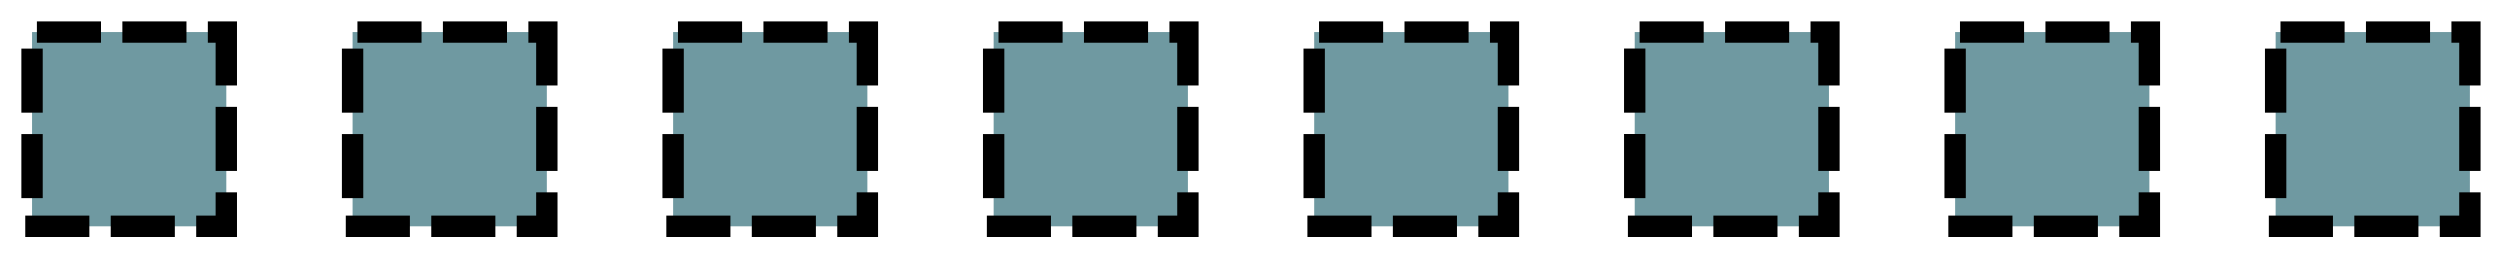
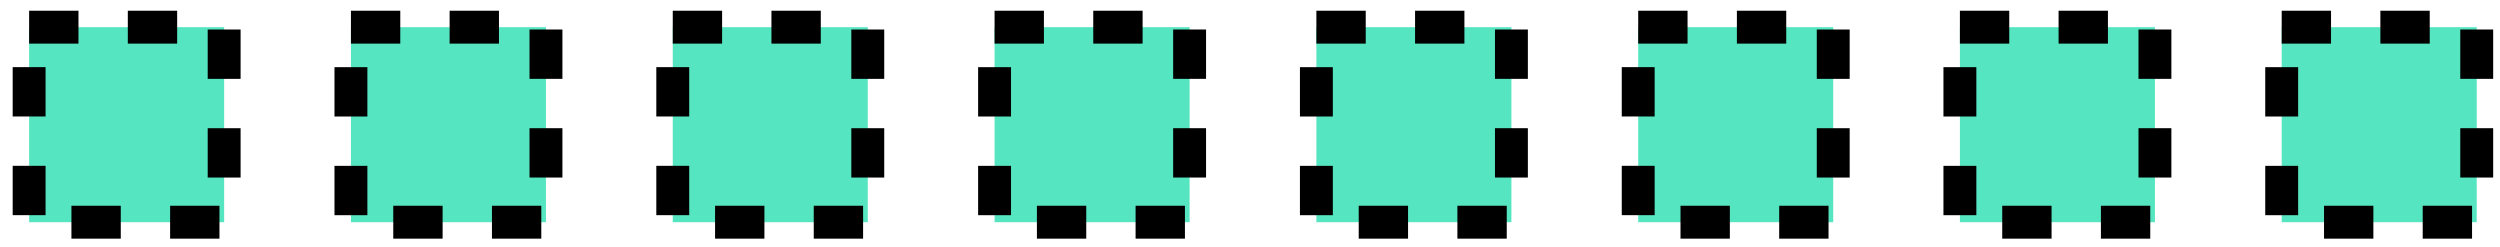
- <svg xmlns="http://www.w3.org/2000/svg" width="117px" height="12px" viewBox="0 0 117 12" version="1.1">
-   <g id="Page-1" stroke="none" stroke-width="1" fill="none" fill-rule="evenodd" stroke-dasharray="2" stroke-linecap="square">
-     <g id="blocks-line" transform="translate(59, 6.5) rotate(90) translate(-59, -6.5) translate(54, -51)" fill="#6F99A1" stroke="#000000">
-       <path d="M-8.52651283e-14,60.906 L9.091,60.906 L9.091,69.997 L-8.52651283e-14,69.997 L-8.52651283e-14,60.906 Z" id="Rectangle" />
-       <path d="M-8.52651283e-14,45.905 L9.091,45.905 L9.091,54.996 L-8.52651283e-14,54.996 L-8.52651283e-14,45.905 Z" id="Rectangle" />
-       <path d="M-8.52651283e-14,30.905 L9.091,30.905 L9.091,39.995 L-8.52651283e-14,39.995 L-8.52651283e-14,30.905 Z" id="Rectangle" />
-       <path d="M-1.13686838e-13,15.909 L9.091,15.909 L9.091,25 L-1.13686838e-13,25 L-1.13686838e-13,15.909 Z" id="Rectangle" />
-       <path d="M-1.13686838e-13,0.909 L9.091,0.909 L9.091,10 L-1.13686838e-13,10 L-1.13686838e-13,0.909 Z" id="Rectangle" />
-       <path d="M-8.52651283e-14,75.907 L9.091,75.907 L9.091,84.998 L-8.52651283e-14,84.998 L-8.52651283e-14,75.907 Z" id="Rectangle" />
-       <path d="M-8.52651283e-14,90.908 L9.091,90.908 L9.091,99.999 L-8.52651283e-14,99.999 L-8.52651283e-14,90.908 Z" id="Rectangle" />
-       <path d="M-8.52651283e-14,105.909 L9.091,105.909 L9.091,115 L-8.52651283e-14,115 L-8.52651283e-14,105.909 Z" id="Rectangle" />
+ <svg xmlns="http://www.w3.org/2000/svg" width="152px" height="15px" viewBox="0 0 152 15" version="1.1">
+   <g id="Page-1" stroke="none" stroke-width="1" fill="none" fill-rule="evenodd" stroke-dasharray="3">
+     <g id="blocks-line" transform="translate(1, 1)" fill="#55E6C1" fill-rule="nonzero" stroke="#000000" stroke-width="2">
+       <path d="M59.47,0.652 L71.328,0.652 L71.328,12.51 L59.47,12.51 L59.47,0.652 Z" id="Rectangle" />
+       <path d="M79.036,0.652 L90.894,0.652 L90.894,12.51 L79.036,12.51 L79.036,0.652 Z" id="Rectangle" />
+       <path d="M98.603,0.652 L110.46,0.652 L110.46,12.51 L98.603,12.51 L98.603,0.652 Z" id="Rectangle" />
+       <path d="M118.162,0.652 L130.02,0.652 L130.02,12.51 L118.162,12.51 L118.162,0.652 Z" id="Rectangle" />
+       <path d="M137.727,0.652 L149.585,0.652 L149.585,12.51 L137.727,12.51 L137.727,0.652 Z" id="Rectangle" />
+       <path d="M39.904,0.652 L51.761,0.652 L51.761,12.51 L39.904,12.51 L39.904,0.652 Z" id="Rectangle" />
+       <path d="M20.337,0.652 L32.195,0.652 L32.195,12.51 L20.337,12.51 L20.337,0.652 Z" id="Rectangle" />
+       <path d="M0.771,0.652 L12.628,0.652 L12.628,12.51 L0.771,12.51 L0.771,0.652 Z" id="Rectangle" />
    </g>
  </g>
</svg>
